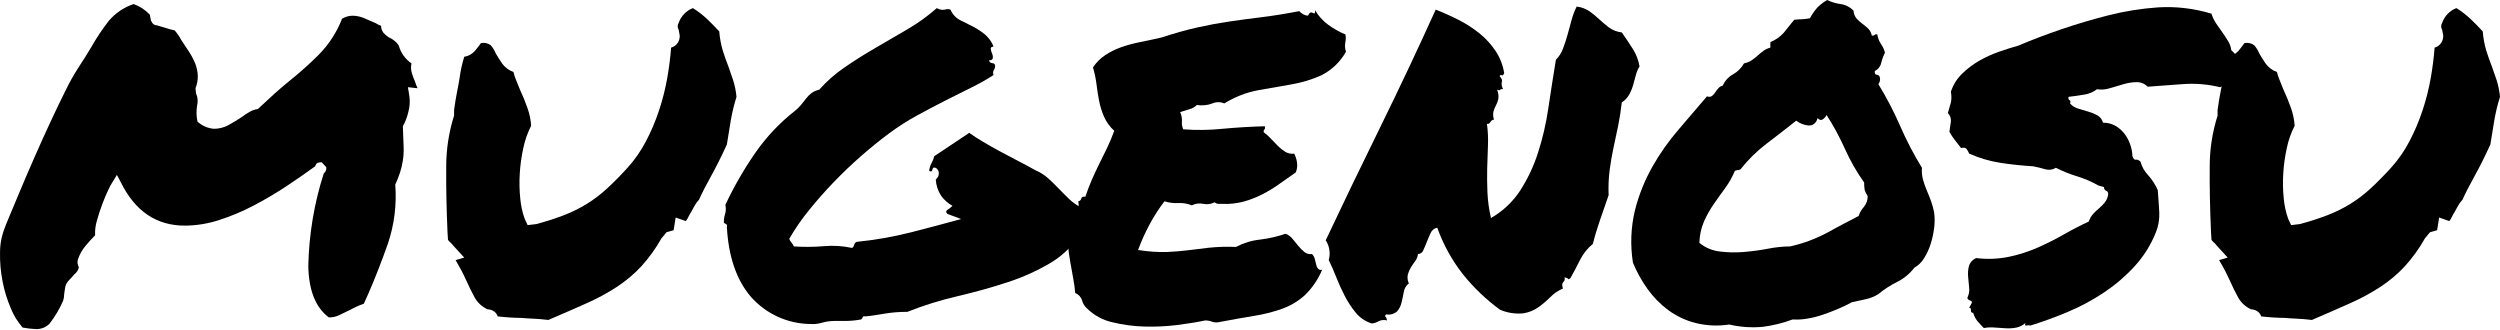
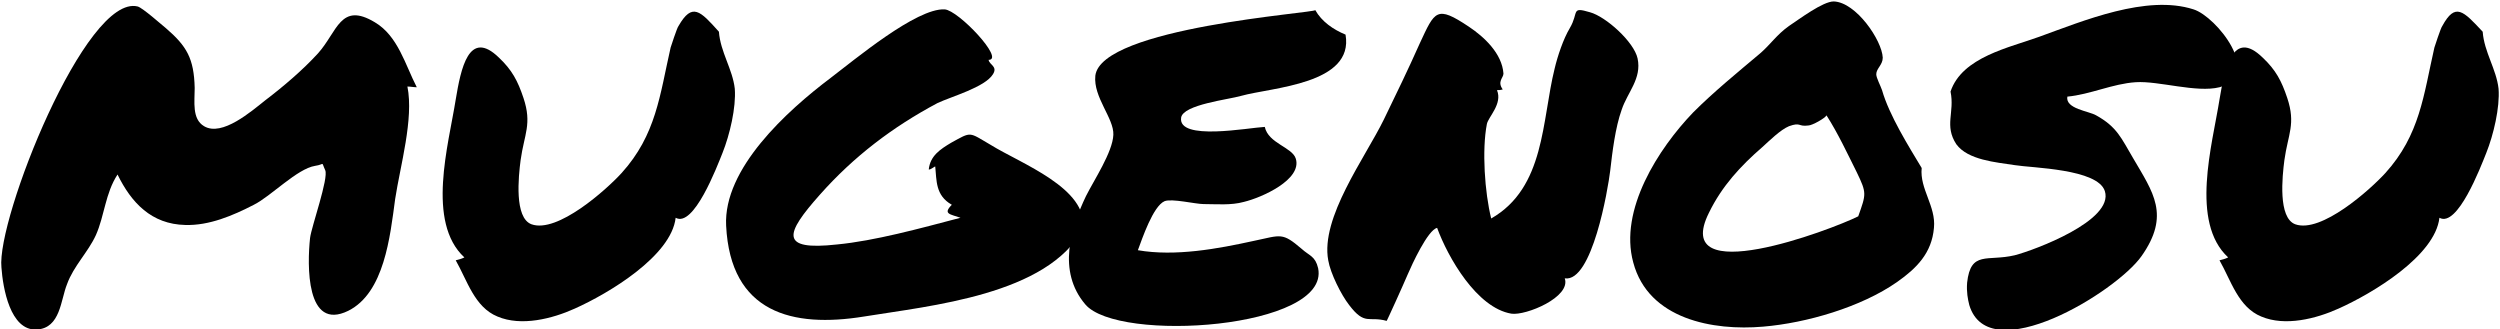
- <svg xmlns="http://www.w3.org/2000/svg" viewBox="0 0 346.679 45.633">
-   <path d="M48.656,43.383q-.704.352-1.301.633a3.188,3.188,0,0,1-1.371.281q-2.742-2.039-2.848-7.102a45.007,45.007,0,0,1,2.145-12.868.906.906,0,0,0,.351-.844L45,22.781a1.943,1.943,0,0,0-.527.07c-.165.047-.293.211-.387.492q-1.83,1.337-4.008,2.777A50.965,50.965,0,0,1,35.543,28.793a29.956,29.956,0,0,1-4.781,2.004,15.545,15.545,0,0,1-4.746.773q-5.906,0-8.859-5.976l-.562-1.055-.562.914a8.227,8.227,0,0,0-.633,1.16q-.422.88-.844,2.004-.422,1.126-.738,2.285a5.888,5.888,0,0,0-.246,2.004q-.633.633-1.336,1.477A5.788,5.788,0,0,0,11.18,36.282a1.371,1.371,0,0,0,.141,1.055,1.593,1.593,0,0,1-.633.984,8.185,8.185,0,0,1-.598.668,3.476,3.476,0,0,0-.527.668,2.53,2.53,0,0,0-.176.703q-.037.351-.105.703a2.887,2.887,0,0,1-.141.914,14.496,14.496,0,0,1-1.898,3.199,2.499,2.499,0,0,1-1.898.738,12.635,12.635,0,0,1-1.828-.211,9.424,9.424,0,0,1-1.652-2.707,18.23,18.23,0,0,1-1.125-3.691,18.744,18.744,0,0,1-.352-3.973,9.2,9.2,0,0,1,.668-3.481q0-.069.562-1.406Q2.179,29.111,3.059,27q.878-2.109,2.004-4.676,1.123-2.566,2.25-4.992Q8.436,14.906,9.457,12.867A30.123,30.123,0,0,1,11.18,9.773q.562-.844,1.02-1.582T13.078,6.75a29.371,29.371,0,0,1,2.426-3.621,7.741,7.741,0,0,1,3.41-2.285,5.69,5.69,0,0,1,2.25,1.476l.141.773q.28.704.844.703c.515.141.949.271,1.301.387a11.459,11.459,0,0,0,1.16.316,7.51,7.51,0,0,1,.914,1.336q.562.844,1.09,1.652a8.96,8.96,0,0,1,.844,1.617,5.114,5.114,0,0,1,.352,1.652,4.387,4.387,0,0,1-.316,1.758l.07.703a2.631,2.631,0,0,1,.141,1.758,7.145,7.145,0,0,0-.07,1.02,5.323,5.323,0,0,0,.141,1.16,3.848,3.848,0,0,0,2.25.984,4.204,4.204,0,0,0,2.074-.527q.949-.527,1.793-1.09a10.133,10.133,0,0,1,1.125-.738,3.066,3.066,0,0,1,1.125-.387q1.266-1.194,2.285-2.109,1.018-.913,2.144-1.828a49.474,49.474,0,0,0,4.078-3.656,14.621,14.621,0,0,0,3.164-4.922,2.823,2.823,0,0,1,1.477-.422,4.212,4.212,0,0,1,1.617.352q.844.353,1.617.703a2.023,2.023,0,0,0,.387.211c.116.047.222.095.316.141a1.526,1.526,0,0,0,.562,1.195c.186.141.304.235.351.281a.753.753,0,0,0,.211.141,3.052,3.052,0,0,1,1.336,1.125A4.362,4.362,0,0,0,57.445,9.07a2.671,2.671,0,0,0,.035,1.301,9.689,9.689,0,0,0,.457,1.23c.046.141.093.281.141.422a3.533,3.533,0,0,0,.211.492l-1.336-.141.211,1.336a5.498,5.498,0,0,1-.176,2.18,7.425,7.425,0,0,1-.738,1.899q.069,1.83.105,2.848a9.948,9.948,0,0,1-.105,1.899,11.512,11.512,0,0,1-.387,1.652,14.759,14.759,0,0,1-.668,1.688,20.614,20.614,0,0,1-1.02,8.192q-1.302,3.691-2.707,6.926-.142.352-.317.703-.176.352-.316.703a8.57,8.57,0,0,0-1.125.457Q49.218,43.102,48.656,43.383Z" transform="translate(-0.3836 -0.2813)" />
-   <path d="M100.125,4.641a12.89,12.89,0,0,0,.492,2.672q.352,1.126.773,2.18.352.986.668,1.934a10.989,10.989,0,0,1,.457,2.285,24.766,24.766,0,0,0-.809,3.375q-.247,1.548-.527,3.234Q100.055,22.783,99,24.68t-1.688,3.305a3.447,3.447,0,0,0-.598.809q-.247.458-.527.949a6.086,6.086,0,0,0-.352.633,2.356,2.356,0,0,1-.351.562l-1.406-.492-.281,1.758-.984.281-.703.844a21.192,21.192,0,0,1-2.812,3.903,18.508,18.508,0,0,1-3.34,2.812,29.599,29.599,0,0,1-4.219,2.285q-2.357,1.055-5.309,2.32-1.197-.141-2.074-.176c-.587-.023-1.137-.059-1.652-.105a31.897,31.897,0,0,1-3.305-.211,1.336,1.336,0,0,0-.633-.773,1.75,1.75,0,0,0-.773-.211,3.838,3.838,0,0,1-1.793-1.652q-.598-1.09-1.16-2.355-.353-.774-.703-1.442-.353-.668-.773-1.371l1.195-.352L63.211,34.313a1.84,1.84,0,0,0-.351-.387,1.794,1.794,0,0,1-.352-.387l-.07-1.125q-.211-4.852-.176-8.895a23.387,23.387,0,0,1,1.09-7.207v-.773q.211-1.545.422-2.566.211-1.018.352-1.934a17.388,17.388,0,0,1,.633-2.883,2.519,2.519,0,0,0,1.477-.809q.491-.596.844-1.09a1.731,1.731,0,0,1,1.336.281,3.936,3.936,0,0,1,.703,1.125q.352.633.879,1.406a3.345,3.345,0,0,0,1.582,1.195,8.212,8.212,0,0,0,.387,1.16q.246.598.527,1.301a26.85,26.85,0,0,1,1.02,2.496,9.171,9.171,0,0,1,.527,2.496,12.278,12.278,0,0,0-1.09,3.094,22.715,22.715,0,0,0-.492,3.551,20.939,20.939,0,0,0,.07,3.445,11.393,11.393,0,0,0,.598,2.777l.422.914,1.195-.141a36.727,36.727,0,0,0,3.832-1.23,19.276,19.276,0,0,0,3.199-1.582,18.509,18.509,0,0,0,2.812-2.145q1.335-1.229,2.812-2.848a17.547,17.547,0,0,0,2.566-3.691,28.066,28.066,0,0,0,1.828-4.324,31.913,31.913,0,0,0,1.125-4.465q.385-2.215.527-4.184a1.644,1.644,0,0,0,1.195-1.688L94.5,4.43a.928.928,0,0,1,0-.984,3.366,3.366,0,0,1,1.969-2.039,12.385,12.385,0,0,1,2.004,1.547Q99.352,3.797,100.125,4.641Z" transform="translate(-0.3836 -0.2813)" />
-   <path d="M150.609,31.992a12.347,12.347,0,0,1-4.43,4.676,29.683,29.683,0,0,1-6.047,2.742q-3.306,1.09-6.926,1.934a49.465,49.465,0,0,0-6.996,2.18c-.657,0-1.23.024-1.723.07s-.961.105-1.406.176-.879.141-1.301.211-.891.129-1.406.176c-.188-.047-.306-.012-.352.105a.934.934,0,0,1-.211.316,12.482,12.482,0,0,1-2.144.211h-1.582a6.296,6.296,0,0,0-1.723.246,4.38,4.38,0,0,1-1.582.176A11.148,11.148,0,0,1,104.52,41.45q-2.99-3.48-3.34-9.668.069-.351-.105-.422a.908.908,0,0,1-.316-.211,3.578,3.578,0,0,1,.176-1.195,2.496,2.496,0,0,0,.035-1.266,50.285,50.285,0,0,1,4.148-7.207,26.952,26.952,0,0,1,5.555-5.871,7.311,7.311,0,0,0,.844-.844q.352-.422.668-.844a3.669,3.669,0,0,1,.738-.738,2.732,2.732,0,0,1,1.055-.457,18.879,18.879,0,0,1,3.516-3.094q2.039-1.405,4.289-2.707t4.465-2.602a25.75,25.75,0,0,0,4.043-2.918,1.58,1.58,0,0,0,1.125.211,1.101,1.101,0,0,1,.773,0,2.918,2.918,0,0,0,1.371,1.477q.879.422,1.758.879a9.686,9.686,0,0,1,1.652,1.09A4.092,4.092,0,0,1,138.164,6.75c-.281,0-.411.105-.387.316a2.108,2.108,0,0,0,.176.633,1.208,1.208,0,0,1,.105.633q-.037.317-.527.316a.455.455,0,0,0,.457.387c.257.024.387.153.387.387a.854.854,0,0,1-.176.562.765.765,0,0,0-.035.703,29.781,29.781,0,0,1-3.129,1.758q-1.724.844-3.586,1.793-1.863.949-3.867,2.039a33.418,33.418,0,0,0-3.902,2.496q-1.898,1.408-3.867,3.129-1.969,1.724-3.797,3.621-1.83,1.899-3.445,3.902a30.145,30.145,0,0,0-2.742,3.973,1.564,1.564,0,0,0,.316.528,1.597,1.597,0,0,1,.316.527,27.439,27.439,0,0,0,4.184-.035,12.935,12.935,0,0,1,3.902.246.682.682,0,0,0,.281-.422.627.627,0,0,1,.352-.422,52.271,52.271,0,0,0,7.453-1.301q3.444-.878,7.031-1.863c-.376-.141-.715-.269-1.02-.387-.306-.116-.598-.222-.879-.316-.235-.234-.223-.433.035-.598a3.896,3.896,0,0,0,.668-.527,4.826,4.826,0,0,1-1.582-1.406,4.642,4.642,0,0,1-.738-2.25,1.063,1.063,0,0,0,.422-.844.884.884,0,0,0-.422-.773c-.188-.046-.306-.046-.351,0a.45.45,0,0,0-.105.211.817.817,0,0,1-.105.246c-.047.07-.165.06-.351-.035a2.631,2.631,0,0,1,.316-1.055,3.773,3.773,0,0,0,.387-.984l4.852-3.234q.773.564,1.898,1.23,1.123.669,2.356,1.336,1.229.669,2.531,1.336,1.301.669,2.426,1.301a6.288,6.288,0,0,1,1.758,1.125q.773.704,1.477,1.441.702.738,1.441,1.441a6.991,6.991,0,0,0,1.723,1.195,2.966,2.966,0,0,0,.07,1.476A3.275,3.275,0,0,1,150.609,31.992Z" transform="translate(-0.3836 -0.2813)" />
-   <path d="M186.961,5.062a2.893,2.893,0,0,1,.035.738c-.024.165-.047.316-.07.457a2.686,2.686,0,0,0-.035.457,2.918,2.918,0,0,0,.141.738,8.055,8.055,0,0,1-3.41,3.27,16.971,16.971,0,0,1-4.184,1.266q-2.252.387-4.606.809a13.66,13.66,0,0,0-4.676,1.828,2.028,2.028,0,0,0-1.652,0,4.146,4.146,0,0,1-2.144.211,2.339,2.339,0,0,1-1.055.598q-.633.176-1.266.387a2.815,2.815,0,0,1,.246,1.301,2.164,2.164,0,0,0,.176,1.09,30.531,30.531,0,0,0,5.449-.07q2.988-.28,5.871-.351c.046.235.023.387-.07.457s-.117.2-.07.387a6.753,6.753,0,0,1,.984.879q.491.527.984,1.02a5.268,5.268,0,0,0,1.02.808,1.948,1.948,0,0,0,1.23.246,4.241,4.241,0,0,1,.387,1.23,2.573,2.573,0,0,1-.176,1.371q-1.125.775-2.25,1.582a18.621,18.621,0,0,1-2.356,1.441,13.891,13.891,0,0,1-2.602,1.02,9.72,9.72,0,0,1-3.059.316h-.527a.848.848,0,0,1-.457-.211,2.349,2.349,0,0,1-1.582.211,2.365,2.365,0,0,0-1.582.211,4.167,4.167,0,0,0-1.863-.316,5.498,5.498,0,0,1-1.934-.246,24.233,24.233,0,0,0-2.039,3.164,27.637,27.637,0,0,0-1.617,3.586,21.61,21.61,0,0,0,3.973.281q1.582-.07,2.988-.246t2.883-.352a25.705,25.705,0,0,1,3.727-.105,9.326,9.326,0,0,1,3.34-1.02,17.454,17.454,0,0,0,3.551-.809,2.282,2.282,0,0,1,.984.738q.422.528.809.985a6.533,6.533,0,0,0,.809.809,1.345,1.345,0,0,0,1.055.281,1.488,1.488,0,0,1,.387.668q.105.387.176.738a1.517,1.517,0,0,0,.246.598.56.56,0,0,0,.598.176,10.593,10.593,0,0,1-2.426,3.551,9.421,9.421,0,0,1-3.129,1.863,22.065,22.065,0,0,1-3.902.984q-2.146.352-4.746.844a1.771,1.771,0,0,1-1.055-.035,2.529,2.529,0,0,0-.984-.176q-1.619.35-3.867.633a30.082,30.082,0,0,1-4.57.211,20.88,20.88,0,0,1-4.43-.598,7.228,7.228,0,0,1-3.445-1.863,2.287,2.287,0,0,1-.738-1.16,1.562,1.562,0,0,0-.949-1.02,19.117,19.117,0,0,0-.281-2.039q-.211-1.125-.422-2.356t-.317-2.426a7.331,7.331,0,0,1,.105-2.18,4.399,4.399,0,0,1,.879-1.899,2.112,2.112,0,0,0,.457-1.828.486.486,0,0,0,.422-.387c.046-.211.234-.292.562-.246q.422-1.266.914-2.391.491-1.123,1.02-2.18.527-1.055,1.055-2.144t1.02-2.426a5.771,5.771,0,0,1-1.441-2.004,10.98,10.98,0,0,1-.668-2.18q-.211-1.089-.352-2.25a14.671,14.671,0,0,0-.492-2.356A6.03,6.03,0,0,1,153.668,7.91a10.223,10.223,0,0,1,2.215-1.09,19.08,19.08,0,0,1,2.602-.703q1.406-.28,2.953-.633,2.811-.913,5.027-1.406,2.215-.491,4.359-.809,2.145-.316,4.465-.598,2.32-.28,5.273-.844a1.773,1.773,0,0,0,1.195.633c.186-.422.41-.55.668-.387.257.165.362.035.316-.387a6.638,6.638,0,0,0,1.793,2.004A11.568,11.568,0,0,0,186.961,5.062Z" transform="translate(-0.3836 -0.2813)" />
-   <path d="M199.688,31.852a1.272,1.272,0,0,0-.914.738q-.281.599-.527,1.231c-.165.422-.328.809-.492,1.16a.791.791,0,0,1-.738.527,2.028,2.028,0,0,1-.387.984c-.211.281-.411.574-.598.879a3.672,3.672,0,0,0-.422.984,1.949,1.949,0,0,0,.141,1.23,1.837,1.837,0,0,0-.703,1.195q-.142.774-.316,1.477a2.876,2.876,0,0,1-.598,1.195,1.815,1.815,0,0,1-1.547.422c-.141.188-.165.305-.07.352s.164.211.211.492a1.622,1.622,0,0,0-1.16.105,2.299,2.299,0,0,1-.949.316,4.64,4.64,0,0,1-2.215-1.476,12.739,12.739,0,0,1-1.547-2.356q-.669-1.301-1.195-2.637-.527-1.336-1.02-2.32a3.304,3.304,0,0,0,.07-1.512,3.069,3.069,0,0,0-.492-1.23q3.444-7.312,7.523-15.61,4.077-8.295,7.734-16.383,1.617.633,3.199,1.441a16.499,16.499,0,0,1,2.883,1.863,10.872,10.872,0,0,1,2.215,2.426,7.755,7.755,0,0,1,1.195,3.059q-.142.422-.317.316t-.316.105a1.794,1.794,0,0,1,.316.492.57.57,0,0,1,0,.281,1.385,1.385,0,0,0,.176,1.055c-.188-.046-.316-.023-.387.07s-.223.095-.457,0a2.387,2.387,0,0,1,.176,1.266,3.232,3.232,0,0,1-.316.879,4.572,4.572,0,0,0-.352.844,2.018,2.018,0,0,0,.07,1.16.43.43,0,0,0-.316.105,1.342,1.342,0,0,0-.176.211,1.399,1.399,0,0,1-.176.211.29.29,0,0,1-.316.035,17.201,17.201,0,0,1,.141,3.094q-.07,1.548-.105,3.129t.035,3.305a19.187,19.187,0,0,0,.492,3.551,11.885,11.885,0,0,0,4.043-3.797,22.179,22.179,0,0,0,2.461-5.203,37.326,37.326,0,0,0,1.441-6.188q.491-3.304,1.055-6.75a4.385,4.385,0,0,0,.984-1.547q.352-.913.633-1.934.28-1.018.562-2.039a10.215,10.215,0,0,1,.703-1.863,3.934,3.934,0,0,1,1.793.668,13.095,13.095,0,0,1,1.371,1.125,15.342,15.342,0,0,0,1.336,1.125,3.679,3.679,0,0,0,1.758.668q.844,1.197,1.547,2.32a6.505,6.505,0,0,1,.914,2.391,4.34,4.34,0,0,0-.527,1.266q-.176.704-.387,1.406a5.862,5.862,0,0,1-.562,1.301,3.139,3.139,0,0,1-.984,1.02q-.211,1.83-.527,3.34-.316,1.513-.633,2.988t-.527,3.059a20.646,20.646,0,0,0-.141,3.481q-.564,1.619-1.195,3.445-.633,1.83-.984,3.305a6.568,6.568,0,0,0-1.758,2.18q-.633,1.266-1.336,2.531c-.188.188-.306.234-.352.141s-.211-.164-.492-.211a.647.647,0,0,1,0,.422.937.937,0,0,1-.176.246.568.568,0,0,0-.141.317,1.089,1.089,0,0,0,.105.562,5.558,5.558,0,0,0-1.758,1.195,13.511,13.511,0,0,1-1.652,1.406,5.011,5.011,0,0,1-2.109.844,6.604,6.604,0,0,1-3.199-.492,27.035,27.035,0,0,1-5.098-4.852A23.049,23.049,0,0,1,199.688,31.852Z" transform="translate(-0.3836 -0.2813)" />
-   <path d="M266.906,23.555a4.636,4.636,0,0,0,.141,1.617,11.496,11.496,0,0,0,.527,1.512q.317.738.598,1.512a9.745,9.745,0,0,1,.422,1.547,8.202,8.202,0,0,1,0,2.144,12.119,12.119,0,0,1-.492,2.25,8.482,8.482,0,0,1-.914,1.969,3.723,3.723,0,0,1-1.336,1.301,6.925,6.925,0,0,1-2.391,1.969,13.718,13.718,0,0,0-2.602,1.688,5.345,5.345,0,0,1-1.723.703q-.949.211-1.934.422-.775.422-1.828.879t-2.18.844a13.173,13.173,0,0,1-2.25.562,8.405,8.405,0,0,1-1.969.105,18.665,18.665,0,0,1-4.113,1.02,14.482,14.482,0,0,1-4.676-.316,11.909,11.909,0,0,1-4.676-.211,10.946,10.946,0,0,1-3.797-1.793,13.251,13.251,0,0,1-2.883-2.953,17.721,17.721,0,0,1-2.004-3.621,18.62,18.62,0,0,1,.281-7.278,24.558,24.558,0,0,1,2.426-6.047,32.064,32.064,0,0,1,3.621-5.133q2.039-2.355,3.938-4.606a.716.716,0,0,0,.668-.035,1.852,1.852,0,0,0,.457-.492,5.65,5.65,0,0,1,.457-.598,1.055,1.055,0,0,1,.598-.351,3.386,3.386,0,0,1,1.441-1.582A3.904,3.904,0,0,0,242.227,9.07a3.082,3.082,0,0,0,1.055-.422,6.648,6.648,0,0,0,.808-.633c.257-.234.527-.457.809-.668a2.728,2.728,0,0,1,.984-.457V6.117a4.917,4.917,0,0,0,1.863-1.301q.596-.738,1.441-1.793a9.945,9.945,0,0,1,1.02-.07,7.049,7.049,0,0,0,1.16-.141,8.223,8.223,0,0,1,1.02-1.477A6.715,6.715,0,0,1,253.758.281a5.945,5.945,0,0,0,1.863.562,3.096,3.096,0,0,1,1.793.914,1.833,1.833,0,0,0,.422,1.09,5.486,5.486,0,0,0,.773.703q.422.316.809.668a1.837,1.837,0,0,1,.527.984c.186.047.316.024.387-.07.07-.093.199-.116.387-.07a3.088,3.088,0,0,0,.492,1.301,3.595,3.595,0,0,1,.562,1.23,6.579,6.579,0,0,0-.527,1.441,1.583,1.583,0,0,1-.879,1.09c-.047.329.046.504.281.527a.441.441,0,0,1,.422.387,1.083,1.083,0,0,1-.211.914,46.767,46.767,0,0,1,3.023,5.801A46.639,46.639,0,0,0,266.906,23.555Zm-8.789,6.68a3.66,3.66,0,0,1,.738-1.266,2.358,2.358,0,0,0,.527-1.477,3.091,3.091,0,0,1-.422-.879,5.226,5.226,0,0,1-.07-1.02,27.658,27.658,0,0,1-2.672-4.676,35.654,35.654,0,0,0-2.531-4.676,1.76,1.76,0,0,1-.492.562c-.235.188-.492.141-.773-.141a1.335,1.335,0,0,1-.492.809,1.136,1.136,0,0,1-.773.211,3.16,3.16,0,0,1-.879-.211,2.966,2.966,0,0,1-.808-.457q-2.041,1.619-4.078,3.164a20.355,20.355,0,0,0-3.656,3.586c-.188.095-.306.13-.352.105s-.188.012-.422.105a11.672,11.672,0,0,1-1.371,2.426q-.808,1.091-1.582,2.215a14.817,14.817,0,0,0-1.336,2.391,8.017,8.017,0,0,0-.633,2.954,5.43,5.43,0,0,0,2.812,1.195,15.812,15.812,0,0,0,3.34.07,31.605,31.605,0,0,0,3.375-.457,16.325,16.325,0,0,1,3.059-.316,20.214,20.214,0,0,0,5.062-1.864Q255.797,31.43,258.117,30.234Z" transform="translate(-0.3836 -0.2813)" />
-   <path d="M270.914,13.008a6.169,6.169,0,0,1,1.582-2.531,11.78,11.78,0,0,1,2.391-1.793,16.552,16.552,0,0,1,2.707-1.23q1.406-.491,2.672-.844,2.811-1.195,6.012-2.285t6.539-1.934a39.129,39.129,0,0,1,6.856-1.09,21.115,21.115,0,0,1,7.383.879,4.97,4.97,0,0,0,.633,1.336q.422.633.879,1.266t.809,1.23a3.085,3.085,0,0,1,.422,1.23,5.588,5.588,0,0,1,1.125,1.371,2.63,2.63,0,0,1,.141,1.934q-.703.564-1.371,1.02a9.45,9.45,0,0,1-1.441.809,16.634,16.634,0,0,0-5.273-.422q-2.674.211-4.781.352a2.063,2.063,0,0,0-1.512-.633,6.457,6.457,0,0,0-1.828.281q-.949.282-1.899.562a3.948,3.948,0,0,1-1.793.141,3.699,3.699,0,0,1-1.723.738q-1.02.176-2.215.316c-.047.235,0,.387.141.457s.164.223.07.457a2.312,2.312,0,0,0,1.09.703q.668.211,1.406.422a6.045,6.045,0,0,1,1.301.527,1.659,1.659,0,0,1,.773,1.02,3.342,3.342,0,0,1,1.828.492,4.435,4.435,0,0,1,1.266,1.195,5.396,5.396,0,0,1,.738,1.512,5.02,5.02,0,0,1,.246,1.441q.211.564.492.492.28-.069.633.281a4.335,4.335,0,0,0,1.055,1.863,7.855,7.855,0,0,1,1.336,2.074q.141,1.759.211,3.129a6.534,6.534,0,0,1-.492,2.777,15.406,15.406,0,0,1-2.918,4.641,23.237,23.237,0,0,1-4.219,3.621,29.615,29.615,0,0,1-5.027,2.707,55.035,55.035,0,0,1-5.203,1.899,1.119,1.119,0,0,0-.562,0c-.188.045-.235-.07-.141-.352a2.739,2.739,0,0,1-1.23.633,5.821,5.821,0,0,1-1.441.105q-.775-.038-1.582-.105a5.227,5.227,0,0,0-1.512.07c-.328-.329-.622-.645-.879-.949a3.191,3.191,0,0,1-.598-1.16q-.353,0-.316-.352c.023-.234-.06-.352-.246-.352q.422-.703.387-.809a.335.335,0,0,0-.211-.176,1.376,1.376,0,0,1-.316-.176.256.256,0,0,1-.07-.316,2.375,2.375,0,0,0,.211-1.301c-.047-.492-.095-.996-.141-1.512a4.404,4.404,0,0,1,.105-1.477,1.759,1.759,0,0,1,1.02-1.125,13.87,13.87,0,0,0,4.535-.176,20.387,20.387,0,0,0,4.043-1.301,40.059,40.059,0,0,0,3.621-1.829q1.723-.984,3.41-1.758a2.888,2.888,0,0,1,.598-1.055,8.361,8.361,0,0,1,.809-.773,6.064,6.064,0,0,0,.773-.773,2.459,2.459,0,0,0,.492-1.055c.046-.327-.035-.527-.246-.598a.487.487,0,0,1-.316-.527l-.773-.211a14.899,14.899,0,0,0-3.023-1.301,17.095,17.095,0,0,1-2.883-1.16,1.807,1.807,0,0,1-1.442.211,16.98,16.98,0,0,0-1.723-.422q-2.391-.14-4.606-.492a16.748,16.748,0,0,1-4.254-1.266,2.811,2.811,0,0,0-.351-.633q-.211-.28-.773-.141-.422-.562-.844-1.09a8.319,8.319,0,0,1-.773-1.16q.141-.844.211-1.441a1.481,1.481,0,0,0-.422-1.16q.28-.913.422-1.476A3.859,3.859,0,0,0,270.914,13.008Z" transform="translate(-0.3836 -0.2813)" />
-   <path d="M344.672,4.641a12.883,12.883,0,0,0,.492,2.672q.351,1.126.773,2.18.352.986.668,1.934a10.989,10.989,0,0,1,.457,2.285,24.766,24.766,0,0,0-.809,3.375q-.247,1.548-.527,3.234-1.125,2.462-2.18,4.359t-1.688,3.305a3.447,3.447,0,0,0-.598.809q-.247.458-.527.949a6.049,6.049,0,0,0-.352.633,2.356,2.356,0,0,1-.351.562l-1.406-.492-.281,1.758-.984.281-.703.844a21.201,21.201,0,0,1-2.812,3.903,18.508,18.508,0,0,1-3.34,2.812,29.599,29.599,0,0,1-4.219,2.285q-2.357,1.055-5.309,2.32-1.197-.141-2.074-.176-.88-.035-1.652-.105a31.895,31.895,0,0,1-3.305-.211,1.336,1.336,0,0,0-.633-.773,1.75,1.75,0,0,0-.773-.211,3.838,3.838,0,0,1-1.793-1.652q-.598-1.09-1.16-2.355-.353-.774-.703-1.442-.353-.668-.773-1.371l1.195-.352-1.547-1.688a1.84,1.84,0,0,0-.351-.387,1.802,1.802,0,0,1-.352-.387l-.07-1.125q-.211-4.852-.176-8.895a23.402,23.402,0,0,1,1.09-7.207v-.773q.211-1.545.422-2.566.211-1.018.352-1.934a17.378,17.378,0,0,1,.633-2.883,2.52,2.52,0,0,0,1.477-.809q.491-.596.844-1.09a1.73,1.73,0,0,1,1.336.281,3.934,3.934,0,0,1,.703,1.125q.351.633.879,1.406a3.344,3.344,0,0,0,1.582,1.195,8.212,8.212,0,0,0,.387,1.16q.246.598.527,1.301a26.878,26.878,0,0,1,1.02,2.496,9.167,9.167,0,0,1,.527,2.496,12.278,12.278,0,0,0-1.09,3.094,22.715,22.715,0,0,0-.492,3.551,20.927,20.927,0,0,0,.07,3.445,11.383,11.383,0,0,0,.598,2.777l.422.914,1.195-.141a36.727,36.727,0,0,0,3.832-1.23,19.284,19.284,0,0,0,3.199-1.582,18.509,18.509,0,0,0,2.812-2.145q1.335-1.229,2.812-2.848a17.547,17.547,0,0,0,2.566-3.691,28.055,28.055,0,0,0,1.828-4.324,31.913,31.913,0,0,0,1.125-4.465q.385-2.215.527-4.184a1.644,1.644,0,0,0,1.195-1.688l-.141-.773a.928.928,0,0,1,0-.984,3.366,3.366,0,0,1,1.969-2.039A12.381,12.381,0,0,1,343.02,2.953Q343.899,3.797,344.672,4.641Z" transform="translate(-0.3836 -0.2813)" />
+ <svg xmlns="http://www.w3.org/2000/svg" version="1.1" id="Layer_1" x="0px" y="0px" viewBox="0 0 346.7 45.6" style="enable-background:new 0 0 346.7 45.6;" xml:space="preserve">
+   <path d="M48.3,43.1C42.4,46,42.6,36.7,43,33c0.2-1.6,2.6-8.3,2.1-9.4c-0.6-1.3,0-0.8-1.4-0.6c-2.5,0.4-6.1,4.2-8.5,5.4  c-2.9,1.5-6.2,2.9-9.5,2.8c-4.7-0.1-7.5-3.1-9.4-7c-1.7,2.6-1.8,5.7-3,8.4c-1.1,2.4-3.1,4.3-4,6.8c-0.9,2.2-0.9,6.1-4.2,6.3  c-3.7,0.2-4.7-5.8-4.9-8.6C-0.5,30.4,11.9-0.9,19.1,0.9c0.7,0.2,3.4,2.6,3.9,3c2.9,2.5,3.9,4.2,4,8.3c0,1.9-0.4,4.3,1.3,5.3  c2.5,1.5,6.6-2.1,8.5-3.6c2.5-1.9,5.2-4.2,7.3-6.5c2.7-3,3.1-7.2,7.9-4.3c3.2,1.9,4.2,5.9,5.8,9c-0.4,0-0.9-0.1-1.3-0.1  c0.9,4.5-1,11-1.7,15.6C54.1,32.8,53.3,40.6,48.3,43.1z" />
+   <path d="M99.7,4.4c0.2,2.8,1.9,5.2,2.2,7.9c0.2,2.6-0.7,6.4-1.7,8.9c-0.8,2-4,10.4-6.5,9c-0.6,5.3-9.3,10.5-14,12.6  c-3.1,1.4-7.4,2.5-10.7,1.1c-3.2-1.3-4.2-5-5.8-7.8c0.4-0.1,0.8-0.2,1.2-0.4c-5.3-4.9-2.2-15.6-1.2-21.9c0.7-4.2,1.8-9.9,6-5.8  c1.8,1.7,2.6,3.2,3.4,5.6c1.2,3.6,0.1,5-0.4,8.6c-0.3,2.3-0.9,8,1.5,8.9c3.6,1.3,10.4-4.8,12.5-7.1c4.8-5.3,5.3-10.8,6.8-17.4  c0,0,0.9-2.8,1.1-3C96,0.3,97.1,1.5,99.7,4.4z" />
+   <path d="M150.2,31.7c-4.9,9.2-21.2,10.7-30.4,12.2c-9.9,1.6-18.5-0.5-19.1-12.6c-0.4-7.9,8.4-15.9,14.5-20.5  c3.3-2.5,11.9-9.7,15.8-9.5c1.9,0.1,8.4,7,6.1,7c0.1,0.7,1.3,0.9,0.6,2c-1.1,1.8-5.8,3.1-7.7,4c-6.2,3.3-11.6,7.4-16.3,12.7  c-4.8,5.4-5.7,7.8,2.4,6.9c5.2-0.5,11.4-2.2,17.1-3.7c-1.4-0.5-2.5-0.5-1.2-1.8c-2.3-1.3-2.1-3.4-2.3-5.3c0-0.1-0.7,0.5-0.9,0.4  c0.2-1.9,1.6-2.8,3.1-3.7c2.9-1.6,2.4-1.5,5.5,0.3C141.6,22.7,150.9,26.1,150.2,31.7z" />
+   <path d="M186.6,4.8c1.2,6.9-10.2,7.3-14.5,8.5c-1.7,0.5-8,1.2-8.3,3c-0.5,3.3,9.4,1.4,11.6,1.3c0.5,2.3,3.8,2.8,4.3,4.4  c0.9,2.9-4.7,5.4-7.2,6c-1.8,0.5-3.8,0.3-5.6,0.3c-1.1,0-4.4-0.8-5.4-0.4c-1.6,0.7-3.1,5.2-3.7,6.8c5.2,0.9,11.1-0.2,16.1-1.3  c3.8-0.8,3.9-1.2,6.6,1.1c1.1,1,1.9,1,2.3,2.7c1.7,8.4-27.8,10.4-32.3,5c-3.9-4.6-2-10.6,0.1-15c1.1-2.2,3.7-6.1,3.8-8.5  c0.1-2.3-2.8-5.2-2.5-8.2c0.8-6.7,30.6-8.7,30.5-9.1C183.3,3,184.9,4.1,186.6,4.8z" />
+   <path d="M199.3,31.6c-1.3,0.3-3.5,5.1-4.1,6.5c-0.5,1.2-2.9,6.5-2.9,6.4c-2.5-0.7-3,0.7-5.2-2.2c-1.1-1.4-2.6-4.4-2.9-6.2  c-1.1-5.9,5.1-14.2,7.7-19.5c1.7-3.5,3.4-7,5-10.6c2.1-4.5,2.3-5.3,6.8-2.3c2.1,1.4,4.6,3.7,4.8,6.5c0,0.6-0.9,1.1-0.1,2.2  c-0.3,0.1-0.6,0.1-0.8,0.1c0.8,1.9-1.2,3.7-1.4,4.7c-0.7,3.6-0.3,9.5,0.6,13.1c7.5-4.3,7-13.6,8.8-20.8c0.4-1.7,1.2-4.1,2.1-5.6  c1.3-2.2,0.1-3,2.8-2.2c2.2,0.6,6.1,4.1,6.6,6.4c0.6,2.8-1.4,4.7-2.2,7.1c-0.9,2.5-1.3,5.9-1.6,8.5c-0.3,2.5-2.5,15.5-6.3,14.9  c0.9,2.6-5.4,5.2-7.4,4.9C204.8,42.7,200.8,35.7,199.3,31.6z" />
+   <path d="M266.5,23.3c-0.3,2.9,2,5.3,1.7,8.3c-0.3,3.5-2.4,5.6-5.1,7.5c-5,3.5-12.6,5.7-18.6,6.2c-6.9,0.6-15.9-1-18-8.9  c-2-7.3,3.5-15.8,8.3-20.8c2.9-2.9,6.1-5.5,9.3-8.2c1.4-1.2,2.3-2.6,4-3.8c1.5-1,4.7-3.4,6.2-3.4c3.1,0.1,6.7,5.4,6.8,7.8  c0,1-0.9,1.5-0.9,2.3c0,0.5,0.6,1.6,0.8,2.2C262,16,264.7,20.3,266.5,23.3z M257.7,30c1.1-3.1,1.2-3.2-0.2-6.1  c-1.3-2.6-2.6-5.4-4.2-7.9c-0.2,0.4-2,1.4-2.5,1.4c-1.5,0.2-1-0.5-2.7,0.1c-1.2,0.5-2.7,2-3.7,2.9c-3,2.6-5.6,5.4-7.4,9.1  C231.6,40.3,253.9,31.9,257.7,30z" />
+   <path d="M270.5,12.7c1.6-4.8,8.2-6.1,12.3-7.6c6.1-2.2,14.9-5.9,21.4-3.8c3.2,1,9.7,9.2,3.6,10.8c-3.2,0.8-8.4-0.9-11.6-0.7  c-3.2,0.2-6.3,1.7-9.5,2c-0.3,1.7,3,2,4,2.6c2.9,1.6,3.5,3.2,5.1,5.9c2.8,4.8,5.2,7.9,1.2,13.6c-3.5,5-21.2,15.8-23.9,6.8  c-0.2-0.8-0.4-1.8-0.3-3.1c0.5-4.5,2.8-2.9,6.6-3.8c2.7-0.7,13.8-4.8,12.5-8.9c-1-3.1-10.1-3.2-12.5-3.6c-2.6-0.4-6.5-0.7-8.1-2.9  C269.6,17.4,271.1,15.6,270.5,12.7z" />
+   <path d="M344.3,4.4c0.2,2.8,1.9,5.2,2.2,7.9c0.2,2.6-0.7,6.4-1.7,8.9c-0.8,2-4,10.4-6.5,9c-0.6,5.3-9.3,10.5-14,12.6  c-3.1,1.4-7.4,2.5-10.7,1.1c-3.2-1.3-4.2-5-5.8-7.8c0.4-0.1,0.8-0.2,1.2-0.4c-5.3-4.9-2.2-15.6-1.2-21.9c0.7-4.2,1.8-9.9,6-5.8  c1.8,1.7,2.6,3.2,3.4,5.6c1.2,3.6,0.1,5-0.4,8.6c-0.3,2.3-0.9,8,1.5,8.9c3.6,1.3,10.4-4.8,12.5-7.1c4.8-5.3,5.3-10.8,6.8-17.4  c0,0,0.9-2.8,1.1-3C340.5,0.3,341.6,1.5,344.3,4.4z" />
</svg>
